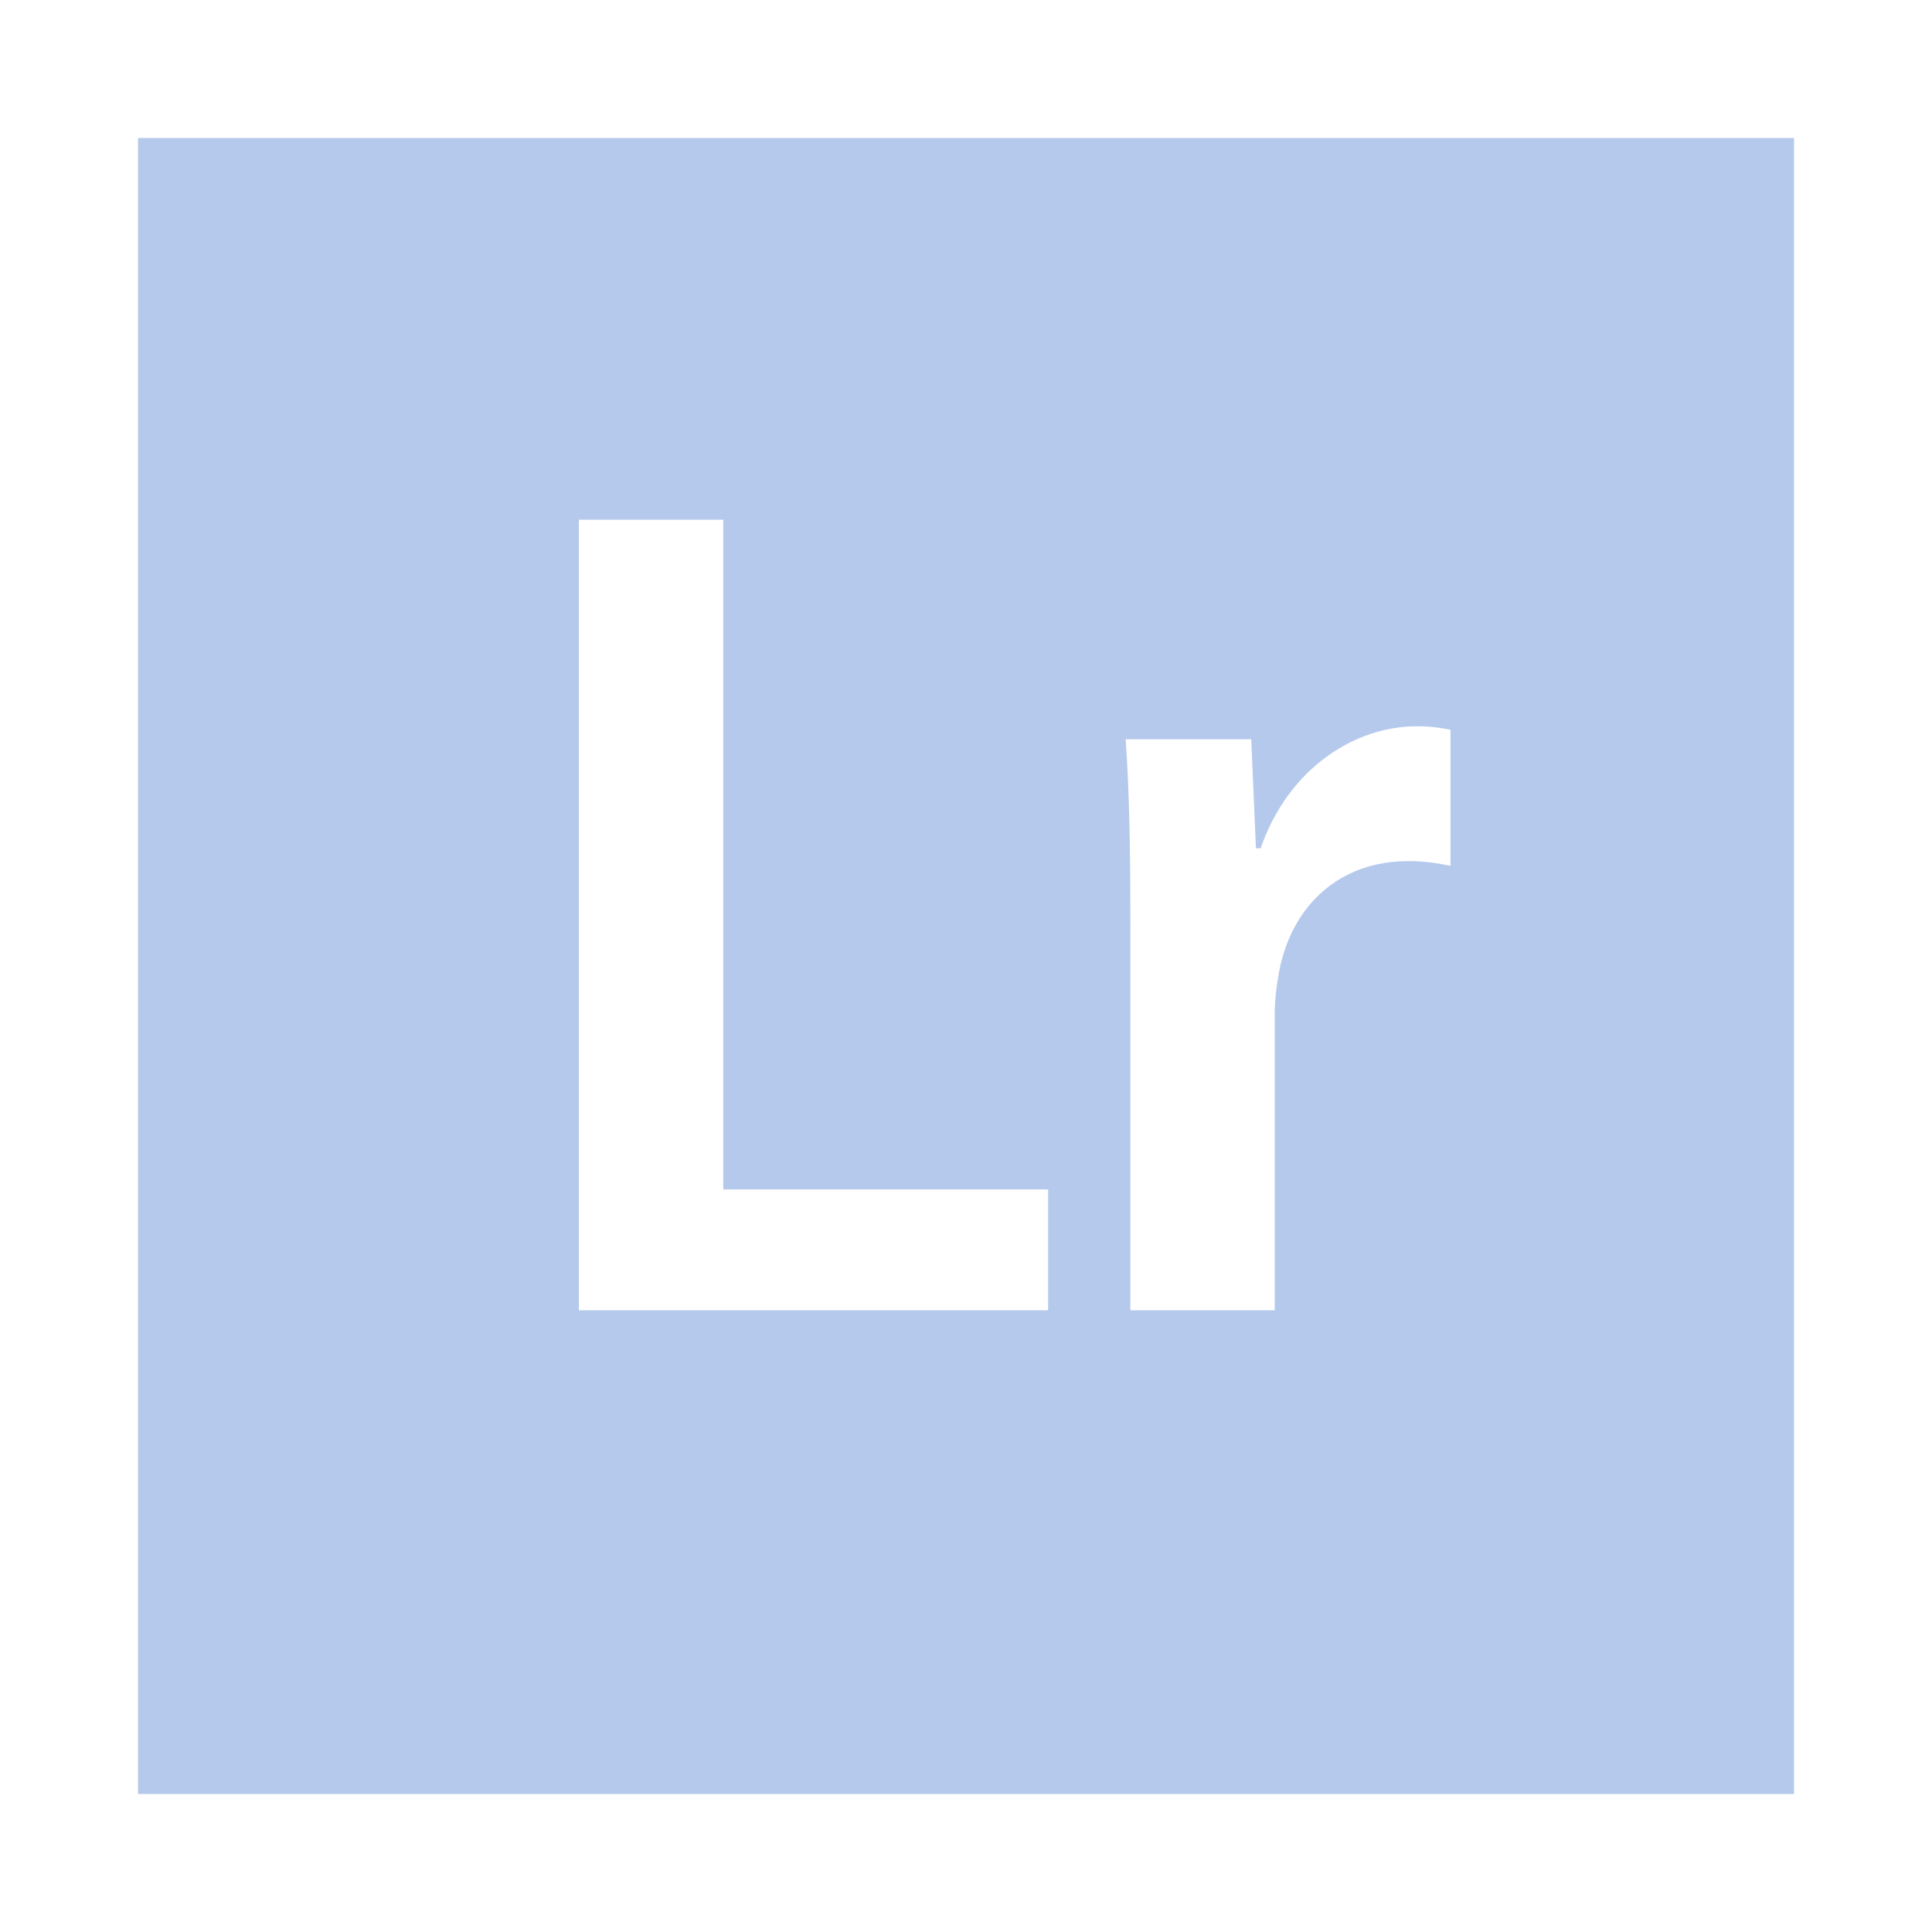
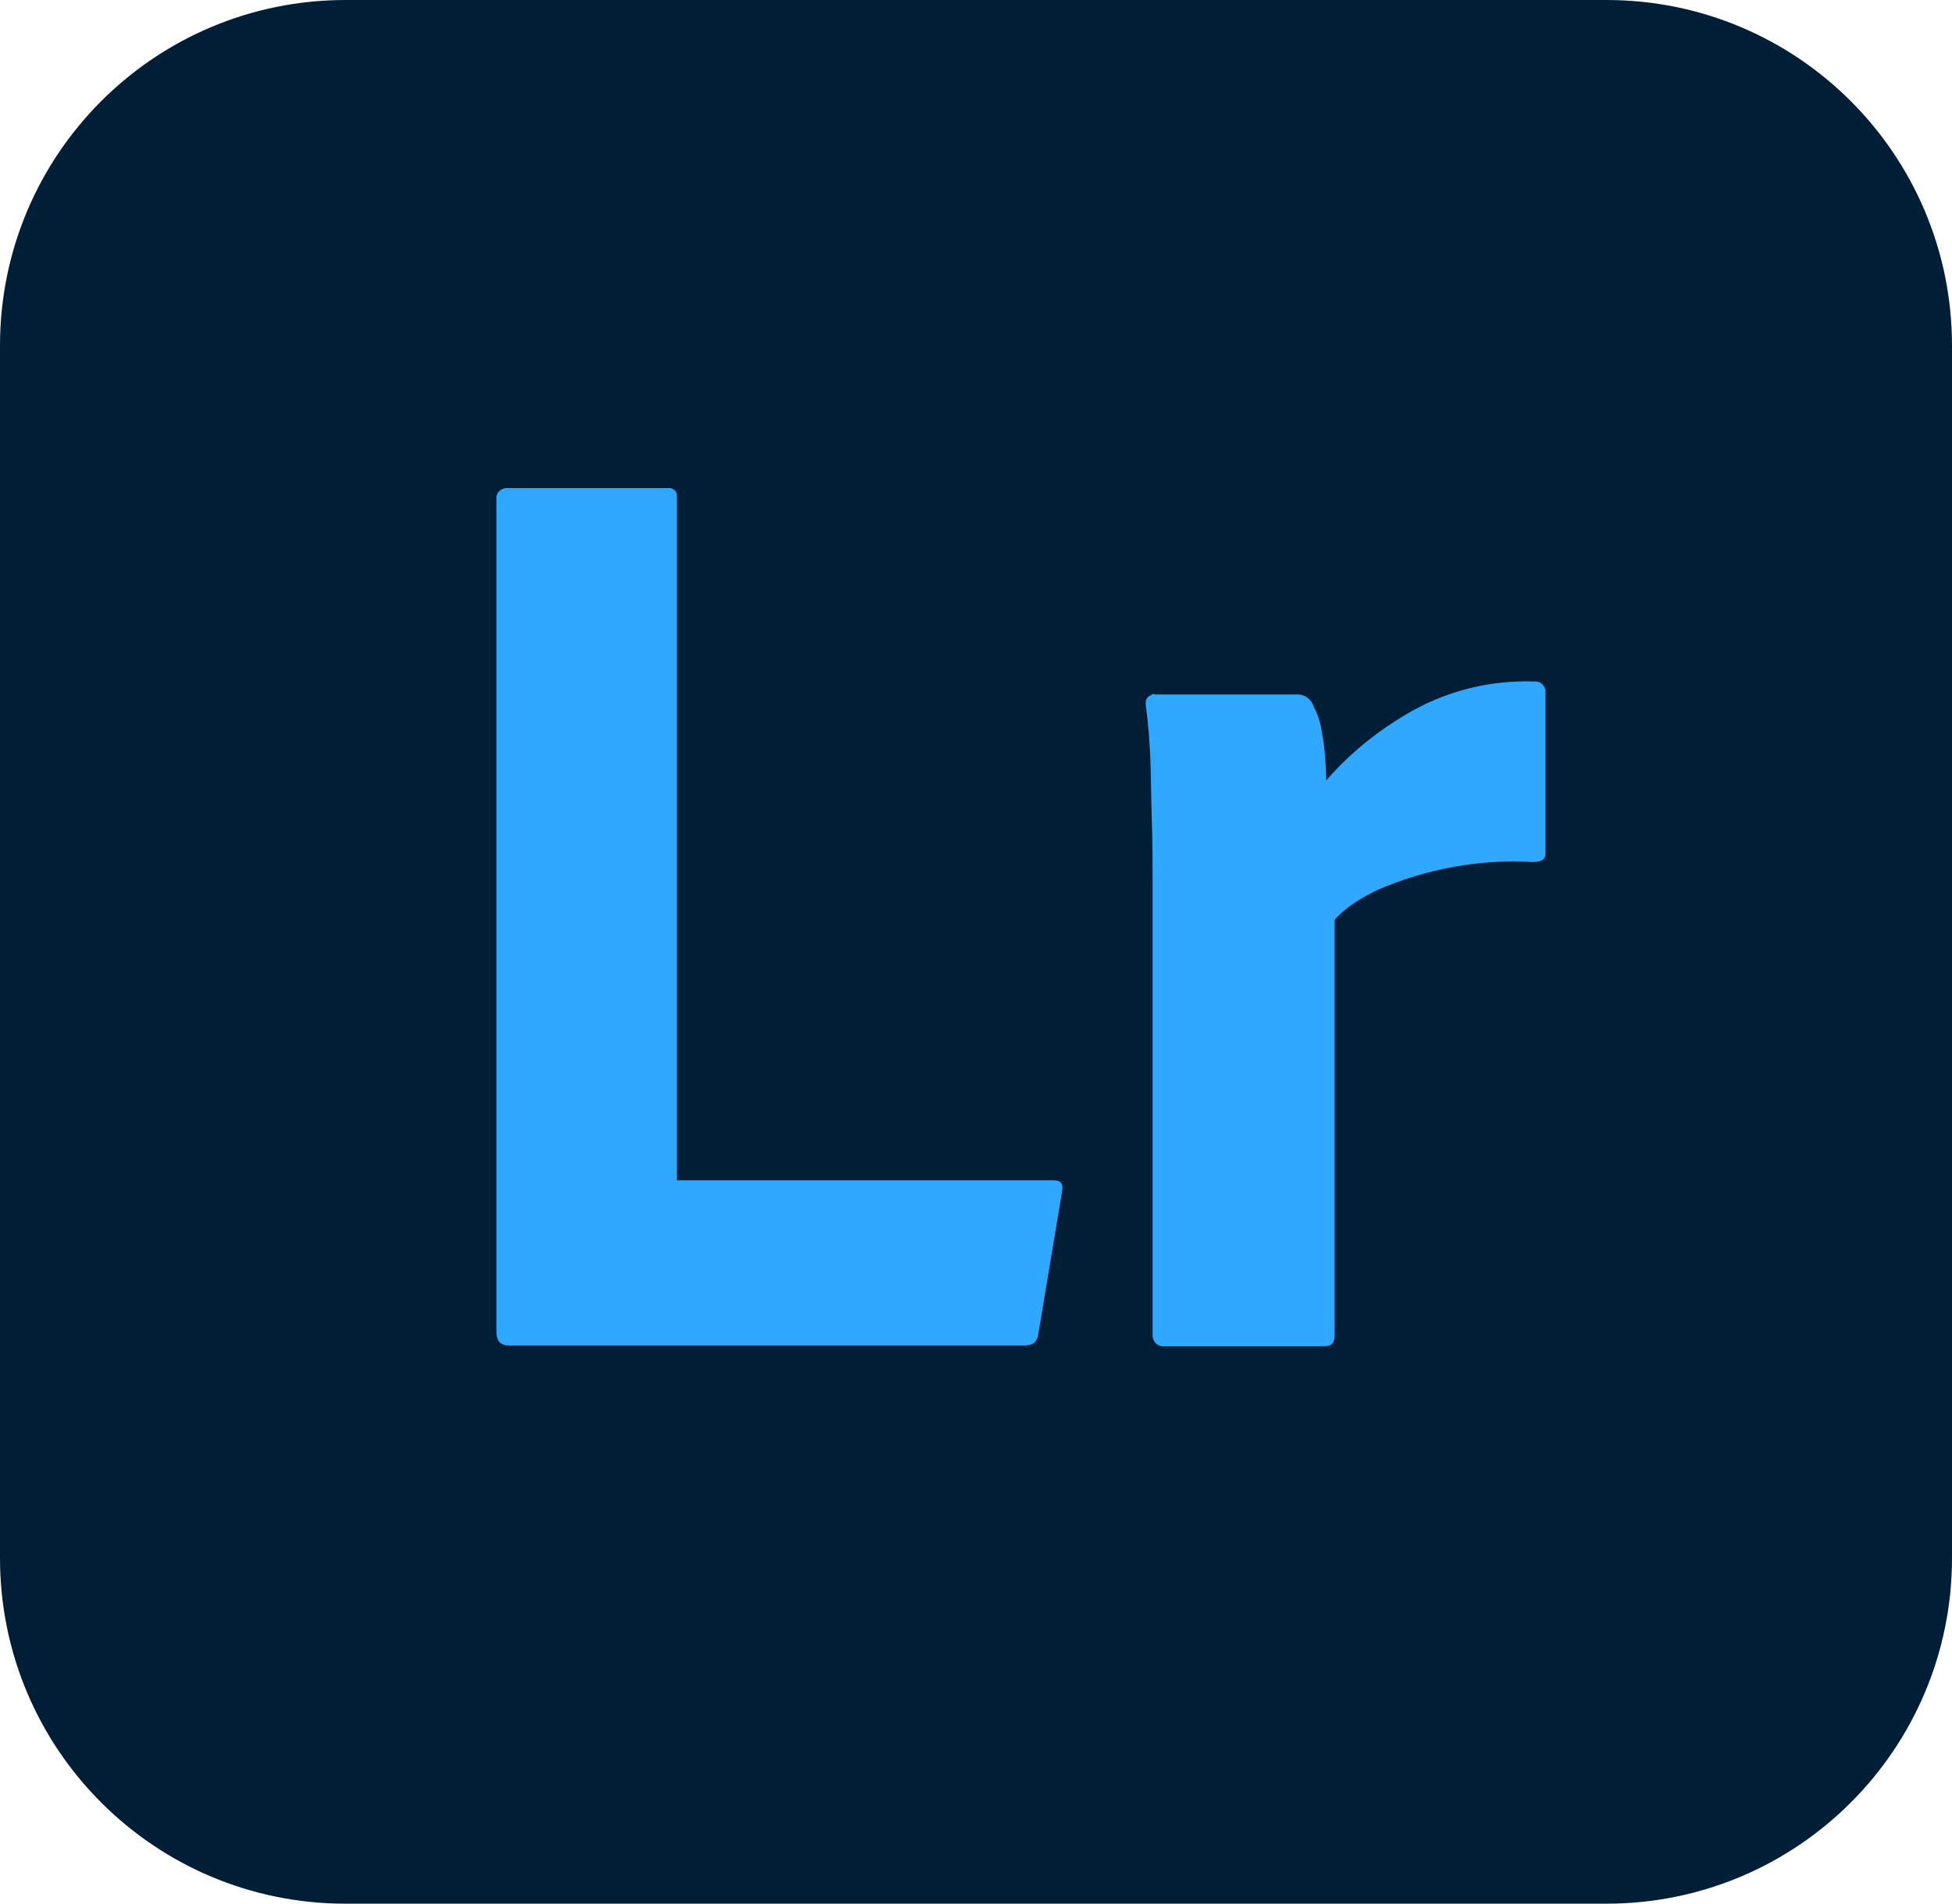
- <svg xmlns="http://www.w3.org/2000/svg" role="img" focusable="false" aria-hidden="true" viewBox="0 0 14 14">
-   <path d="m 1,1 0,12 12,0 0,-12 -12,0 z m 6.595,8.495 -3.4,0 0,-5.729 1.046,0 0,4.853 2.354,0 0,0.875 z m 2.916,-3.221 c -0.085,-0.017 -0.179,-0.034 -0.306,-0.034 -0.501,0 -0.841,0.323 -0.934,0.79 -0.017,0.093 -0.034,0.204 -0.034,0.323 l 0,2.142 -1.046,0 0,-2.804 c 0,-0.561 -0.008,-0.961 -0.034,-1.334 l 0.91,0 0.034,0.79 0.034,0 c 0.204,-0.587 0.689,-0.884 1.13,-0.884 0.102,0 0.162,0.009 0.246,0.025 l 0,0.986 z" fill="#B5C9EC" />
+ <svg xmlns="http://www.w3.org/2000/svg" version="1.1" id="Layer_1" x="0px" y="0px" viewBox="0 0 256.4 250" enable-background="new 0 0 256.4 250" xml:space="preserve">
+   <g id="Layer_2_1_">
+     <path fill="#001E36" d="M45.4,0H211c25.1,0,45.4,20.3,45.4,45.4v159.2c0,25.1-20.3,45.4-45.4,45.4H45.4C20.3,250,0,229.7,0,204.6         V45.4C0,20.3,20.3,0,45.4,0z" />
+     <g id="Lr">
+       <path fill="#31A8FF" d="M134.6,176.7H66.9c-1.2,0-1.7-0.6-1.7-1.9V65.6c-0.1-0.7,0.4-1.4,1.2-1.5c0.1,0,0.2,0,0.4,0h20.9             c0.5-0.1,1.2,0.3,1.2,0.9c0,0.1,0,0.2,0,0.3V155h49.4c1.1,0,1.4,0.5,1.2,1.5l-3.1,18.6c0,0.5-0.3,1-0.6,1.3             C135.4,176.6,135,176.7,134.6,176.7z" />
+       <path fill="#31A8FF" d="M151.7,91.2h18.7c1.1,0,1.9,0.7,2.2,1.7c0.4,0.7,0.7,1.6,0.9,2.5c0.2,1.1,0.4,2.2,0.5,3.3             c0.1,1.2,0.2,2.5,0.2,3.8c3.2-3.7,7.1-6.8,11.4-9.2c4.9-2.7,10.4-4,15.9-3.8c0.7-0.1,1.4,0.4,1.5,1.2c0,0.1,0,0.2,0,0.4V112             c0,0.9-0.5,1.2-1.7,1.2c-6.9-0.4-13.9,0.9-20.2,3.6c-2.1,1-4.2,2.2-5.8,4v54.5c0,1.1-0.4,1.5-1.4,1.5h-20.8             c-0.9,0.1-1.6-0.4-1.7-1.3c0-0.1,0-0.3,0-0.4v-59.2c0-2.6,0-5.2-0.1-8c-0.1-2.8-0.1-5.6-0.2-8.3c-0.1-2.4-0.3-4.7-0.6-7.1             c-0.1-0.5,0.2-1.1,0.7-1.2C151.4,91.1,151.5,91.1,151.7,91.2L151.7,91.2z" />
+     </g>
+   </g>
</svg>
